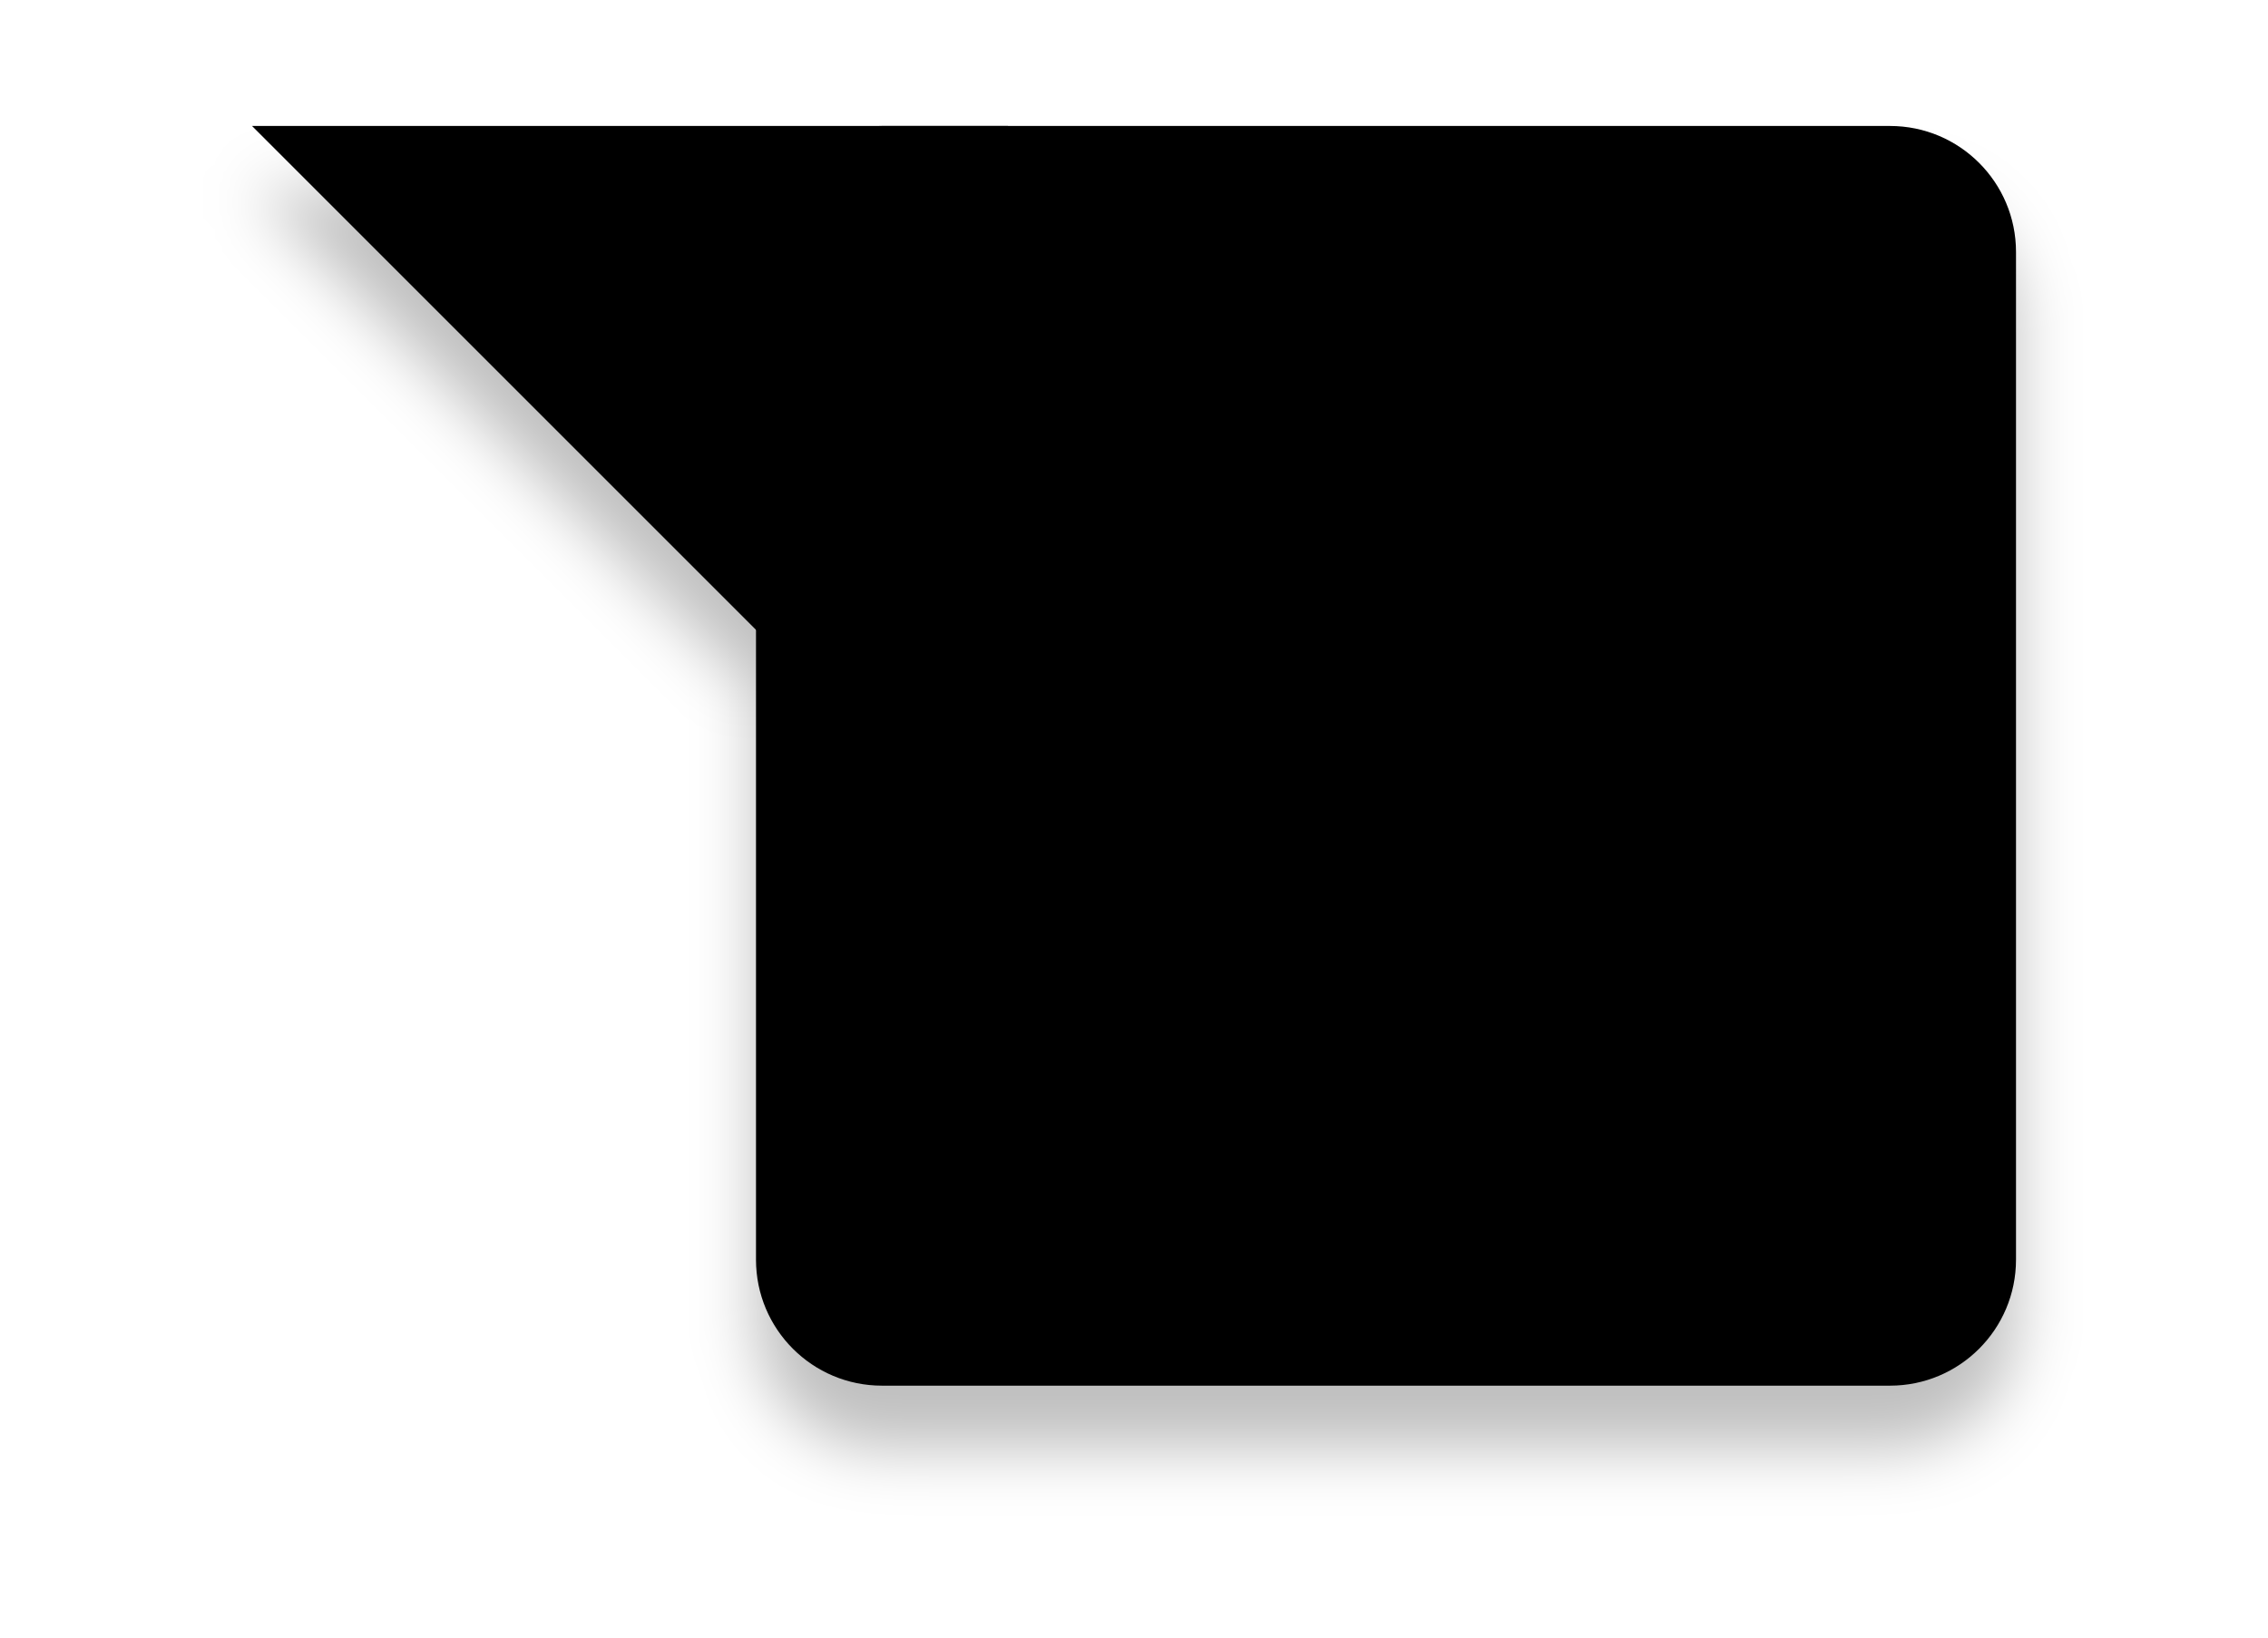
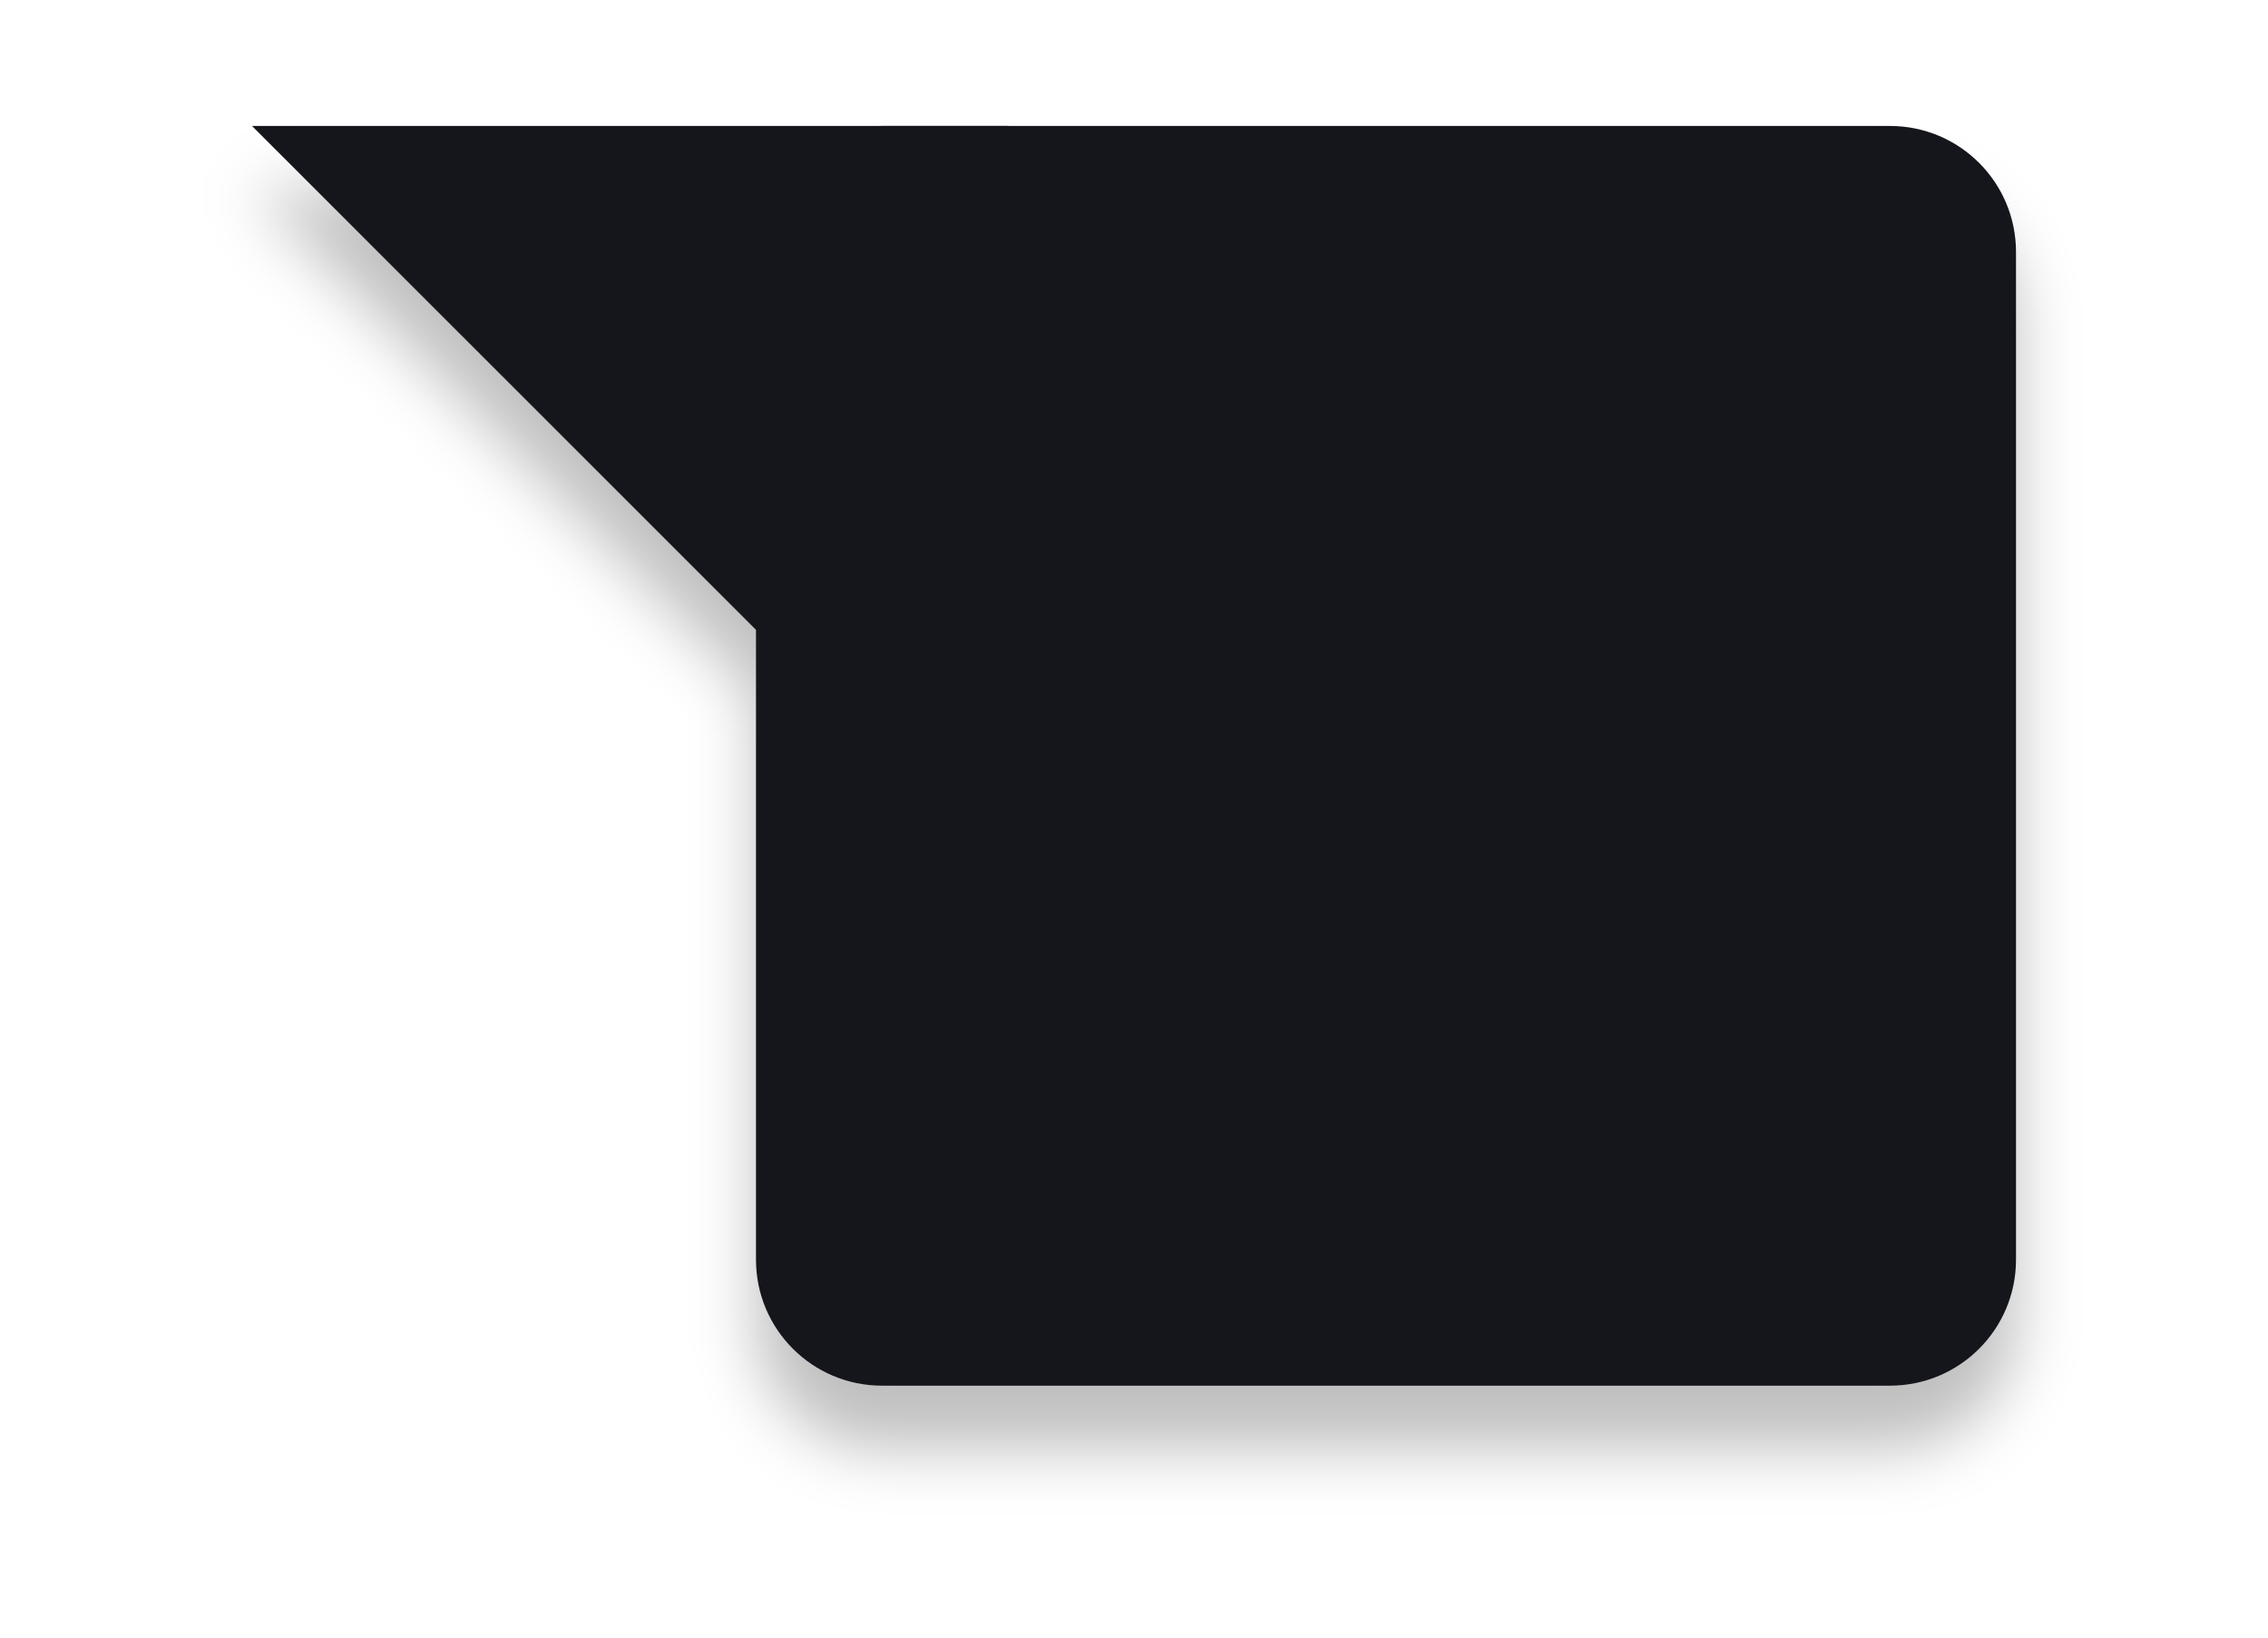
<svg xmlns="http://www.w3.org/2000/svg" width="36" height="26" id="svg2" version="1.1">
  <defs id="defs4">
    <filter x="-0.25" y="-0.25" width="1.5" height="1.5" id="filter3811" color-interpolation-filters="sRGB">
      <feFlood flood-opacity="0.25" flood-color="rgb(0,0,0)" result="flood" id="feFlood3813" />
      <feComposite in="flood" in2="SourceGraphic" operator="in" result="composite1" id="feComposite3815" />
      <feGaussianBlur stdDeviation="0.5" result="blur" id="feGaussianBlur3817" />
      <feOffset dx="0" dy="1" result="offset" id="feOffset3819" />
      <feComposite in="SourceGraphic" in2="offset" operator="over" result="composite2" id="feComposite3821" />
    </filter>
  </defs>
  <g id="layer" transform="translate(0,-2)">
-     <g id="g3759" style="fill:@color/bluemain;fill-opacity:1;stroke:none;fill-rule:nonzero;filter:url(#filter3811)">
-       <path style="display:none;fill:@color/bluemain;fill-opacity:1" d="m 8,6 c 2,2 4,6 4,10 L 16,6 z" id="path3805" transform="translate(0,2)" />
-       <path id="path2989" d="M 4,4 16,16 16,4 z" style="fill:@color/bluemain;fill-opacity:1" />
-       <rect ry="2" y="4" x="12" height="20" width="20" id="rect2987" style="fill:@color/bluemain;fill-opacity:1" />
+     <g id="g3759" style="fill:#15151C;fill-opacity:1;stroke:none;fill-rule:nonzero;filter:url(#filter3811)">
+       <path style="display:none;fill:#15151C;fill-opacity:1" d="m 8,6 c 2,2 4,6 4,10 L 16,6 z" id="path3805" transform="translate(0,2)" />
+       <path id="path2989" d="M 4,4 16,16 16,4 z" style="fill:#15151C;fill-opacity:1" />
+       <rect ry="2" y="4" x="12" height="20" width="20" id="rect2987" style="fill:#15151C;fill-opacity:1" />
    </g>
  </g>
</svg>
